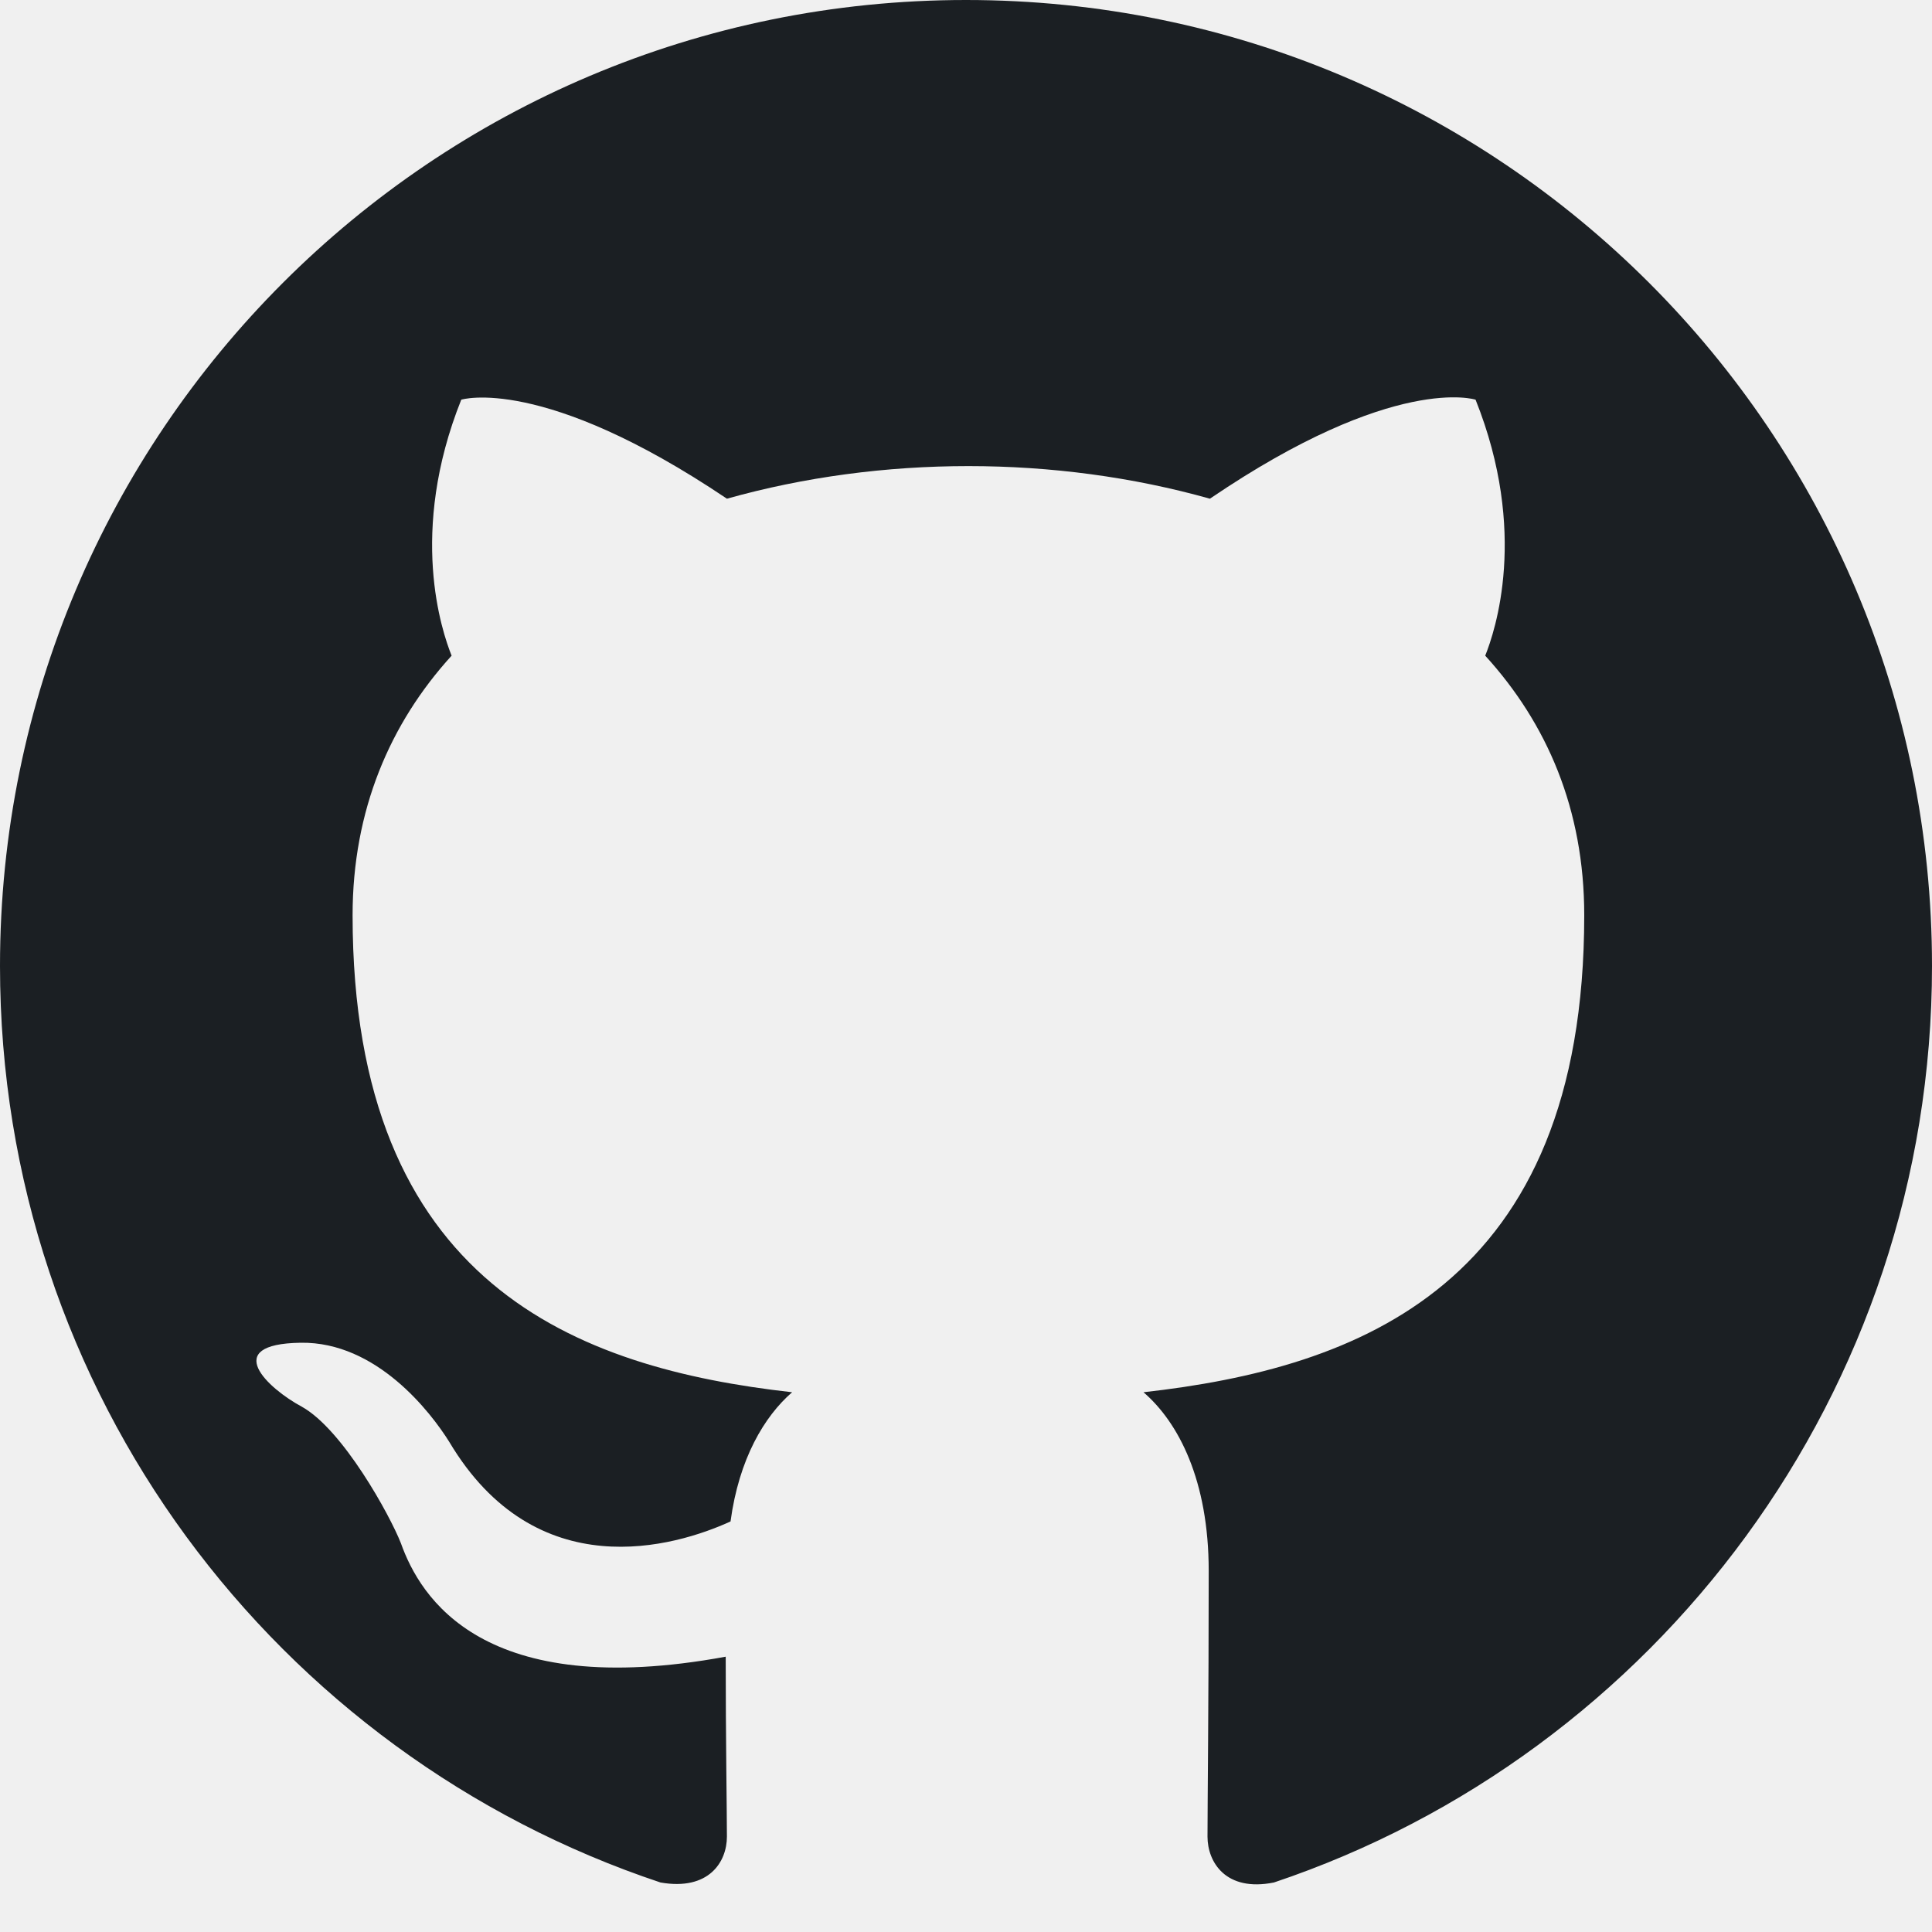
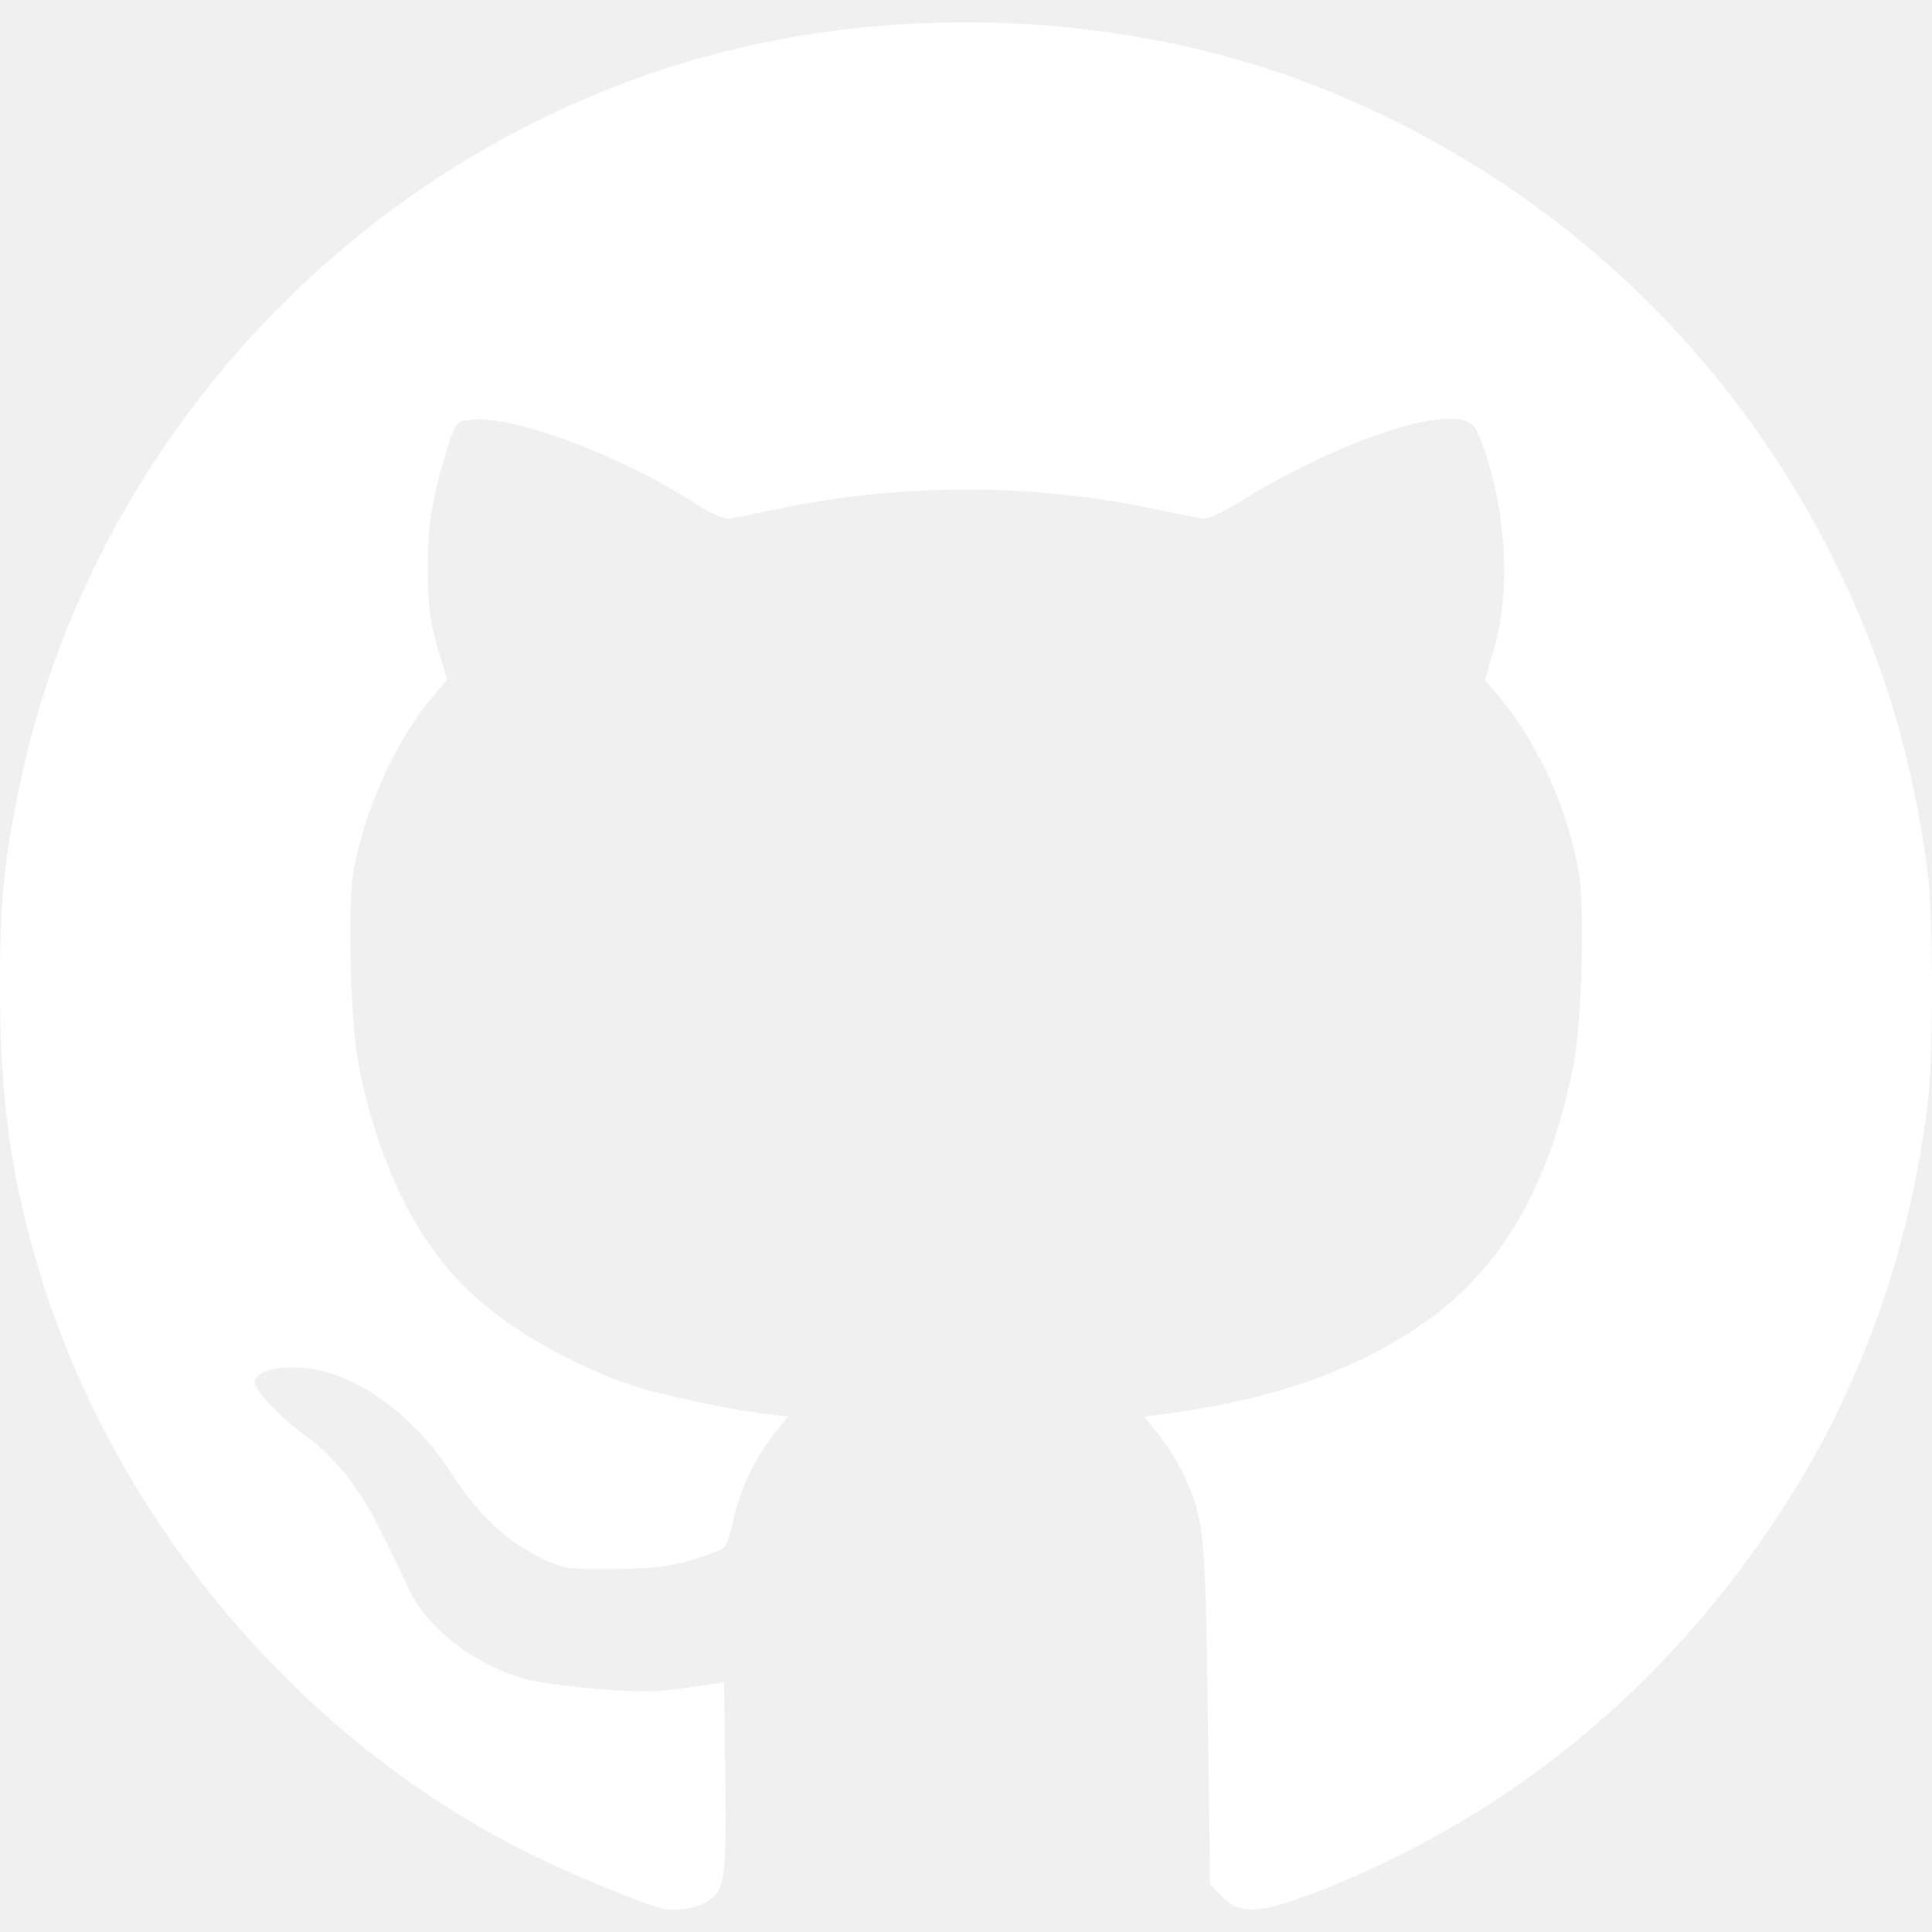
- <svg xmlns="http://www.w3.org/2000/svg" width="60" height="60" viewBox="0 0 1024 1024" fill="none">
-   <path fill-rule="evenodd" clip-rule="evenodd" d="M8 0C3.58 0 0 3.58 0 8C0 11.54 2.29 14.53 5.47 15.59C5.87 15.66 6.02 15.42 6.02 15.21C6.02 15.02 6.01 14.39 6.01 13.72C4 14.09 3.48 13.23 3.32 12.78C3.23 12.55 2.84 11.84 2.5 11.65C2.22 11.5 1.82 11.13 2.49 11.12C3.12 11.11 3.57 11.7 3.72 11.94C4.44 13.15 5.59 12.81 6.05 12.6C6.12 12.08 6.33 11.73 6.56 11.53C4.78 11.33 2.92 10.64 2.92 7.58C2.92 6.71 3.23 5.99 3.74 5.43C3.66 5.23 3.38 4.41 3.82 3.31C3.82 3.31 4.49 3.1 6.02 4.13C6.66 3.95 7.34 3.86 8.02 3.86C8.7 3.86 9.38 3.95 10.02 4.13C11.55 3.09 12.22 3.31 12.22 3.31C12.66 4.41 12.38 5.23 12.3 5.43C12.81 5.99 13.12 6.7 13.12 7.58C13.12 10.65 11.25 11.33 9.47 11.53C9.76 11.78 10.01 12.26 10.01 13.01C10.01 14.08 10 14.94 10 15.21C10 15.42 10.15 15.67 10.55 15.59C13.71 14.53 16 11.53 16 8C16 3.58 12.42 0 8 0Z" transform="scale(64)" fill="#1B1F23" />
+ <svg xmlns="http://www.w3.org/2000/svg" version="1.1" id="svg1" width="60" height="60" viewBox="0 0 466.978 456.195">
+   <defs id="defs1" />
+   <g id="g1" transform="translate(-0.5450895,-6.008681)">
+     <path style="fill:#ffffff;fill-opacity:1" d="m 160.914,461.988 c -4.442,-0.867 -23.453,-8.778 -34.158,-14.214 C 70.602,419.255 26.244,365.147 8.89,304 2.874,282.804 0.567,264.984 0.545,239.543 0.528,218.663 1.41,209.355 5.124,191.229 22.416,106.833 87.914,37.078 171.333,14.215 219.006,1.15 273.538,3.797 318.448,21.357 c 54.693,21.385 98.698,61.498 125.021,113.964 12.028,23.974 19.307,48.009 22.978,75.879 1.442,10.943 1.432,45.209 -0.016,56.686 -4.574,36.255 -16.559,69.297 -35.762,98.594 -27.724,42.297 -65.329,73.143 -111.126,91.154 -14.13,5.557 -19.189,5.884 -23.555,1.521 l -2.96,-2.958 -0.554,-41.355 c -0.593,-44.264 -0.822,-46.581 -5.674,-57.478 -1.202,-2.698 -3.867,-7.022 -5.923,-9.609 l -3.738,-4.703 7.487,-1.048 c 23.935,-3.35 42.581,-9.91 58.67,-20.642 19.565,-13.051 31.621,-33.304 37.544,-63.076 1.949,-9.797 2.791,-37.299 1.411,-46.113 -2.353,-15.028 -9.787,-31.691 -19.106,-42.821 l -3.671,-4.385 2.248,-7.74 c 3.99,-13.742 2.927,-33.013 -2.686,-48.664 -1.781,-4.967 -2.355,-5.686 -5.101,-6.394 -8.496,-2.19 -32.608,6.647 -53.512,19.612 -5.208,3.23 -7.995,4.426 -9.645,4.139 -1.276,-0.222 -6.492,-1.283 -11.59,-2.358 -29.163,-6.146 -61.098,-6.146 -90.261,0 -5.098,1.075 -10.338,2.139 -11.645,2.366 -1.712,0.297 -4.186,-0.749 -8.862,-3.746 -18.642,-11.949 -45.037,-21.611 -54.739,-20.036 -2.946,0.478 -3.157,0.792 -5.34,7.946 -3.539,11.601 -4.435,17.532 -4.365,28.881 0.052,8.427 0.52,12.045 2.356,18.226 l 2.291,7.712 -3.519,4.174 c -9.234,10.951 -16.897,28.111 -19.242,43.089 -1.382,8.827 -0.537,36.335 1.416,46.104 4.684,23.43 13.769,42.068 26.435,54.23 9.52,9.142 24.872,18.014 39.886,23.051 6.525,2.189 23.979,5.89 32.201,6.828 l 5.229,0.597 -3.561,4.504 c -4.625,5.852 -7.968,13.012 -9.743,20.871 -1.389,6.152 -1.521,6.347 -5.233,7.722 -8.185,3.032 -12.465,3.703 -23.922,3.754 -11.737,0.052 -11.963,0.014 -18.073,-3.052 -7.913,-3.971 -14.756,-10.573 -21.02,-20.282 -9.073,-14.063 -22.857,-23.971 -35.056,-25.198 -7.018,-0.706 -12.251,0.805 -12.251,3.538 0,2.082 7.346,9.518 13.818,13.988 2.206,1.523 6.191,5.638 8.857,9.143 4.348,5.717 6.539,9.75 14.563,26.809 4.399,9.352 15.453,17.961 27.676,21.554 2.766,0.813 10.789,1.94 17.829,2.504 10.458,0.838 14.431,0.785 21.714,-0.29 l 8.914,-1.315 0.225,16.042 c 0.453,32.249 0.252,33.978 -4.298,36.959 -2.406,1.577 -7.301,2.391 -10.555,1.756 z" id="path1" />
+   </g>
</svg>
